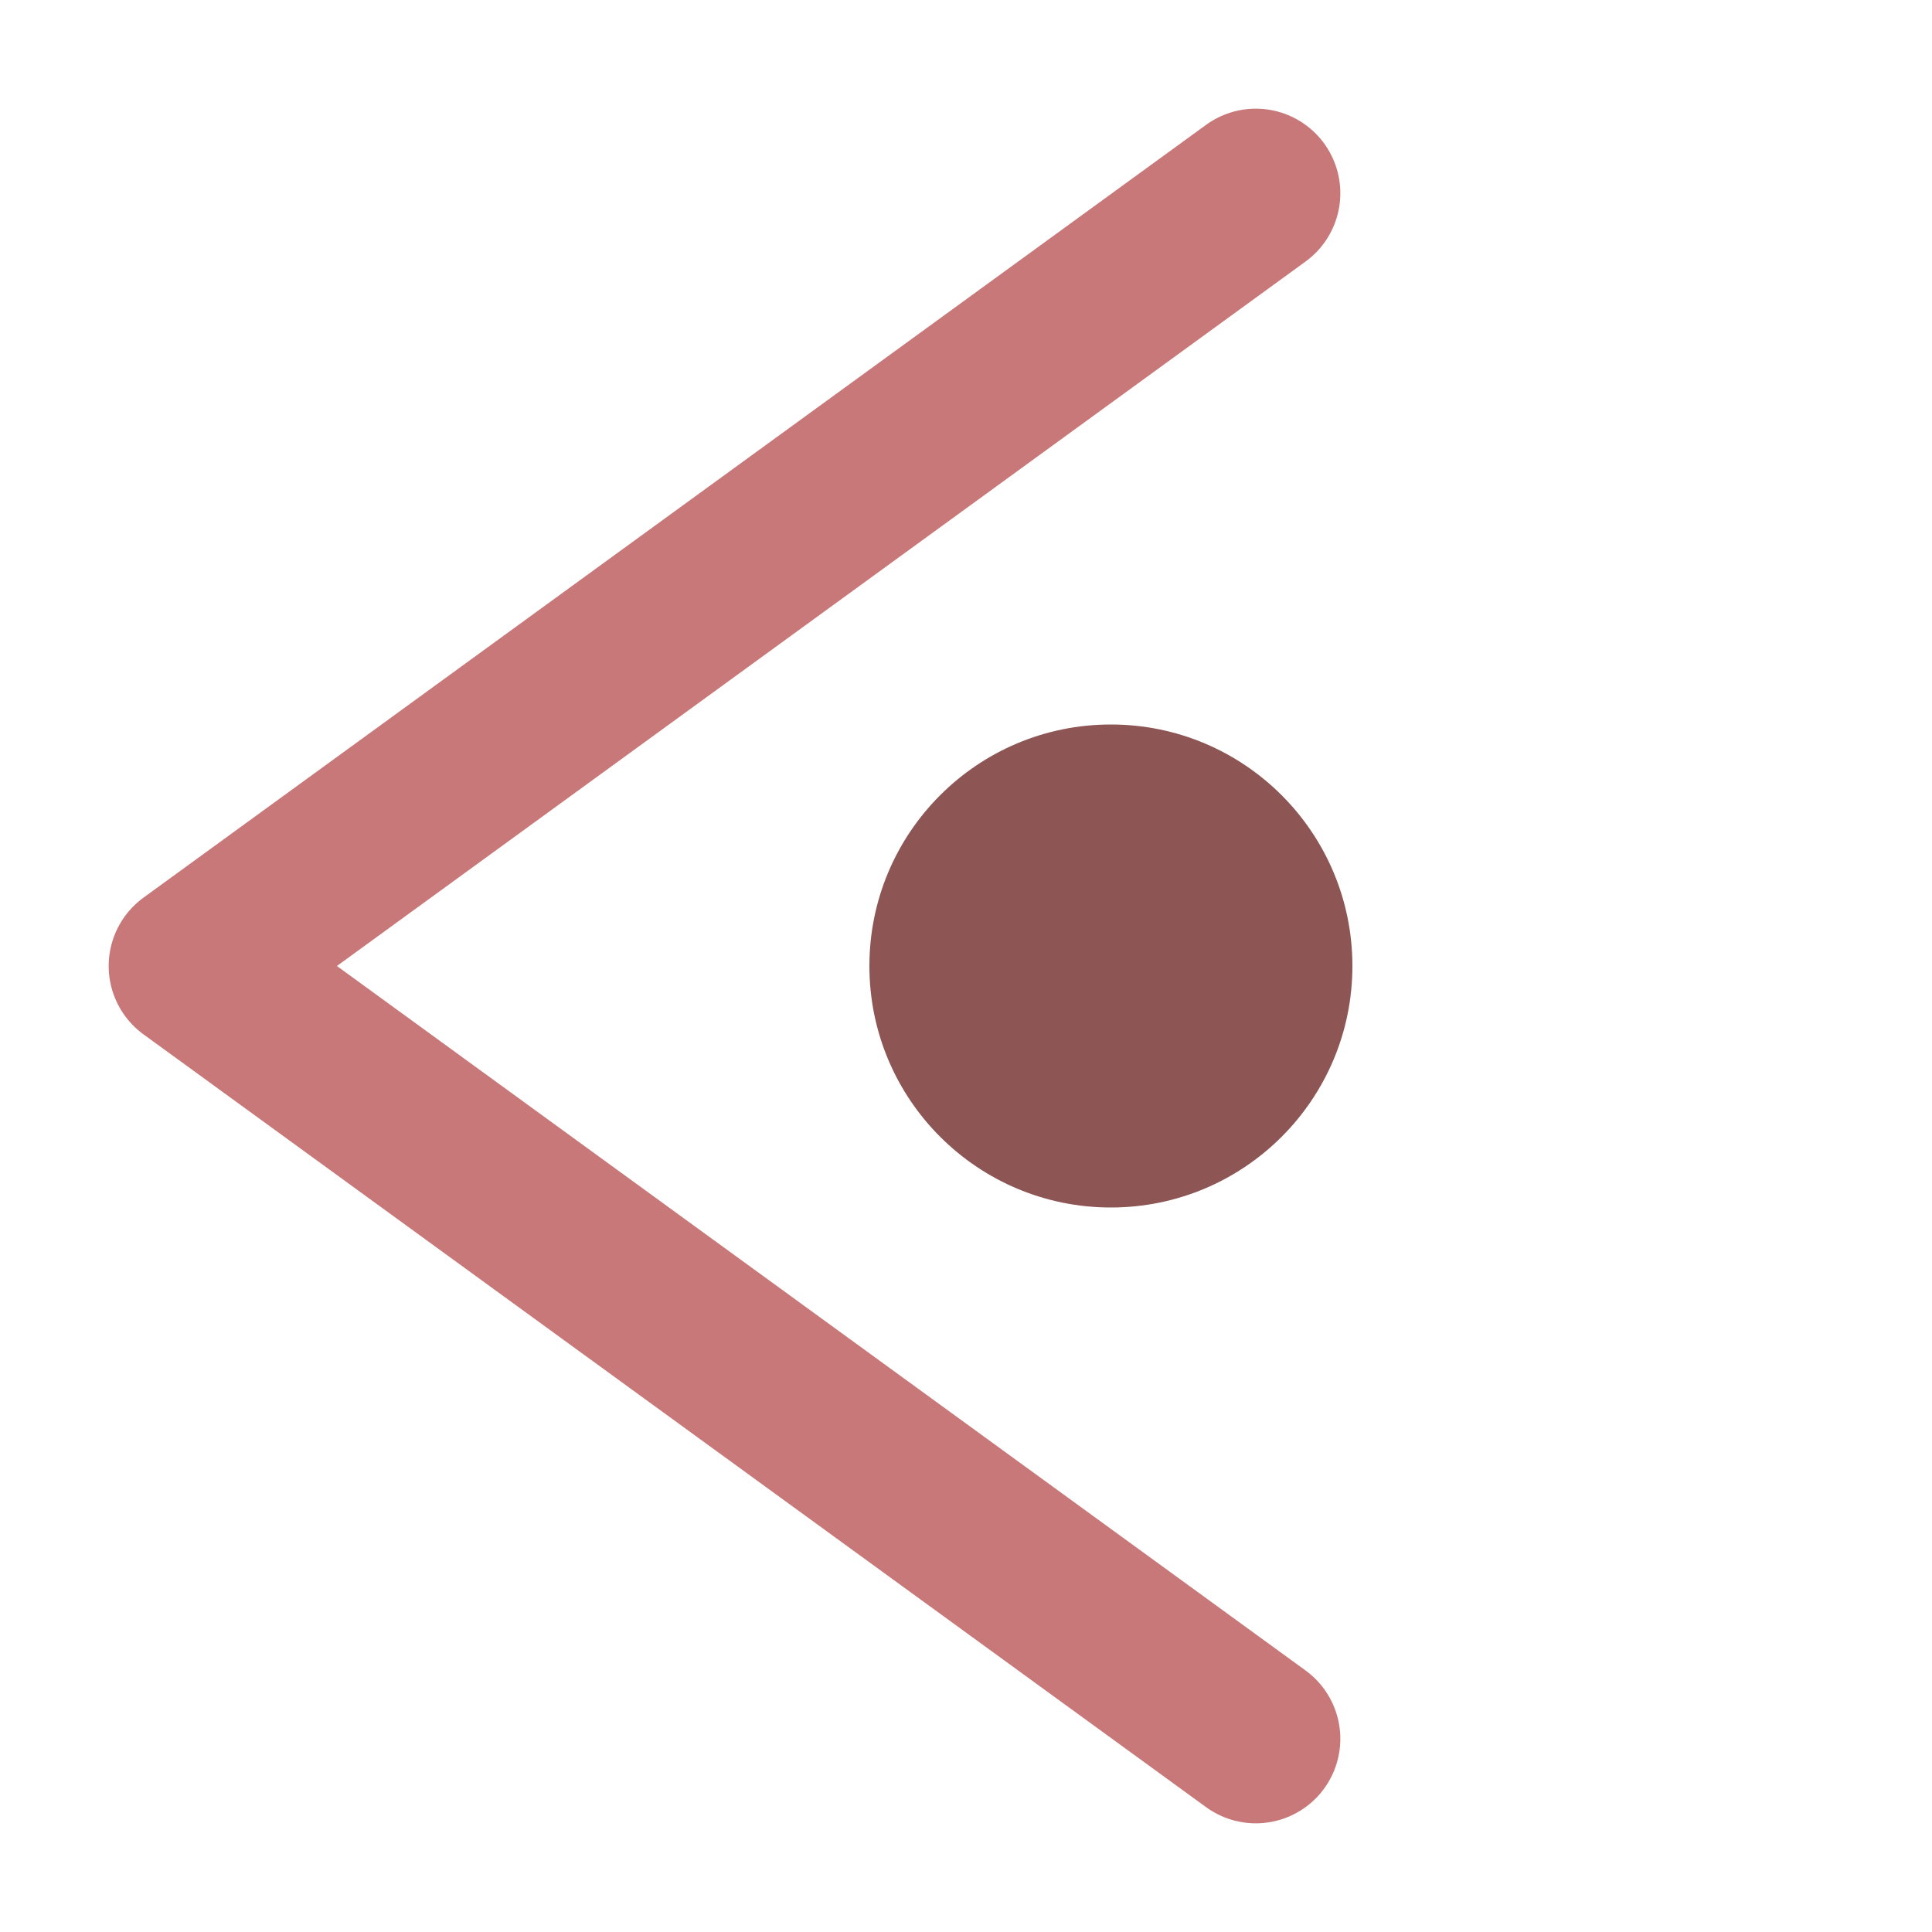
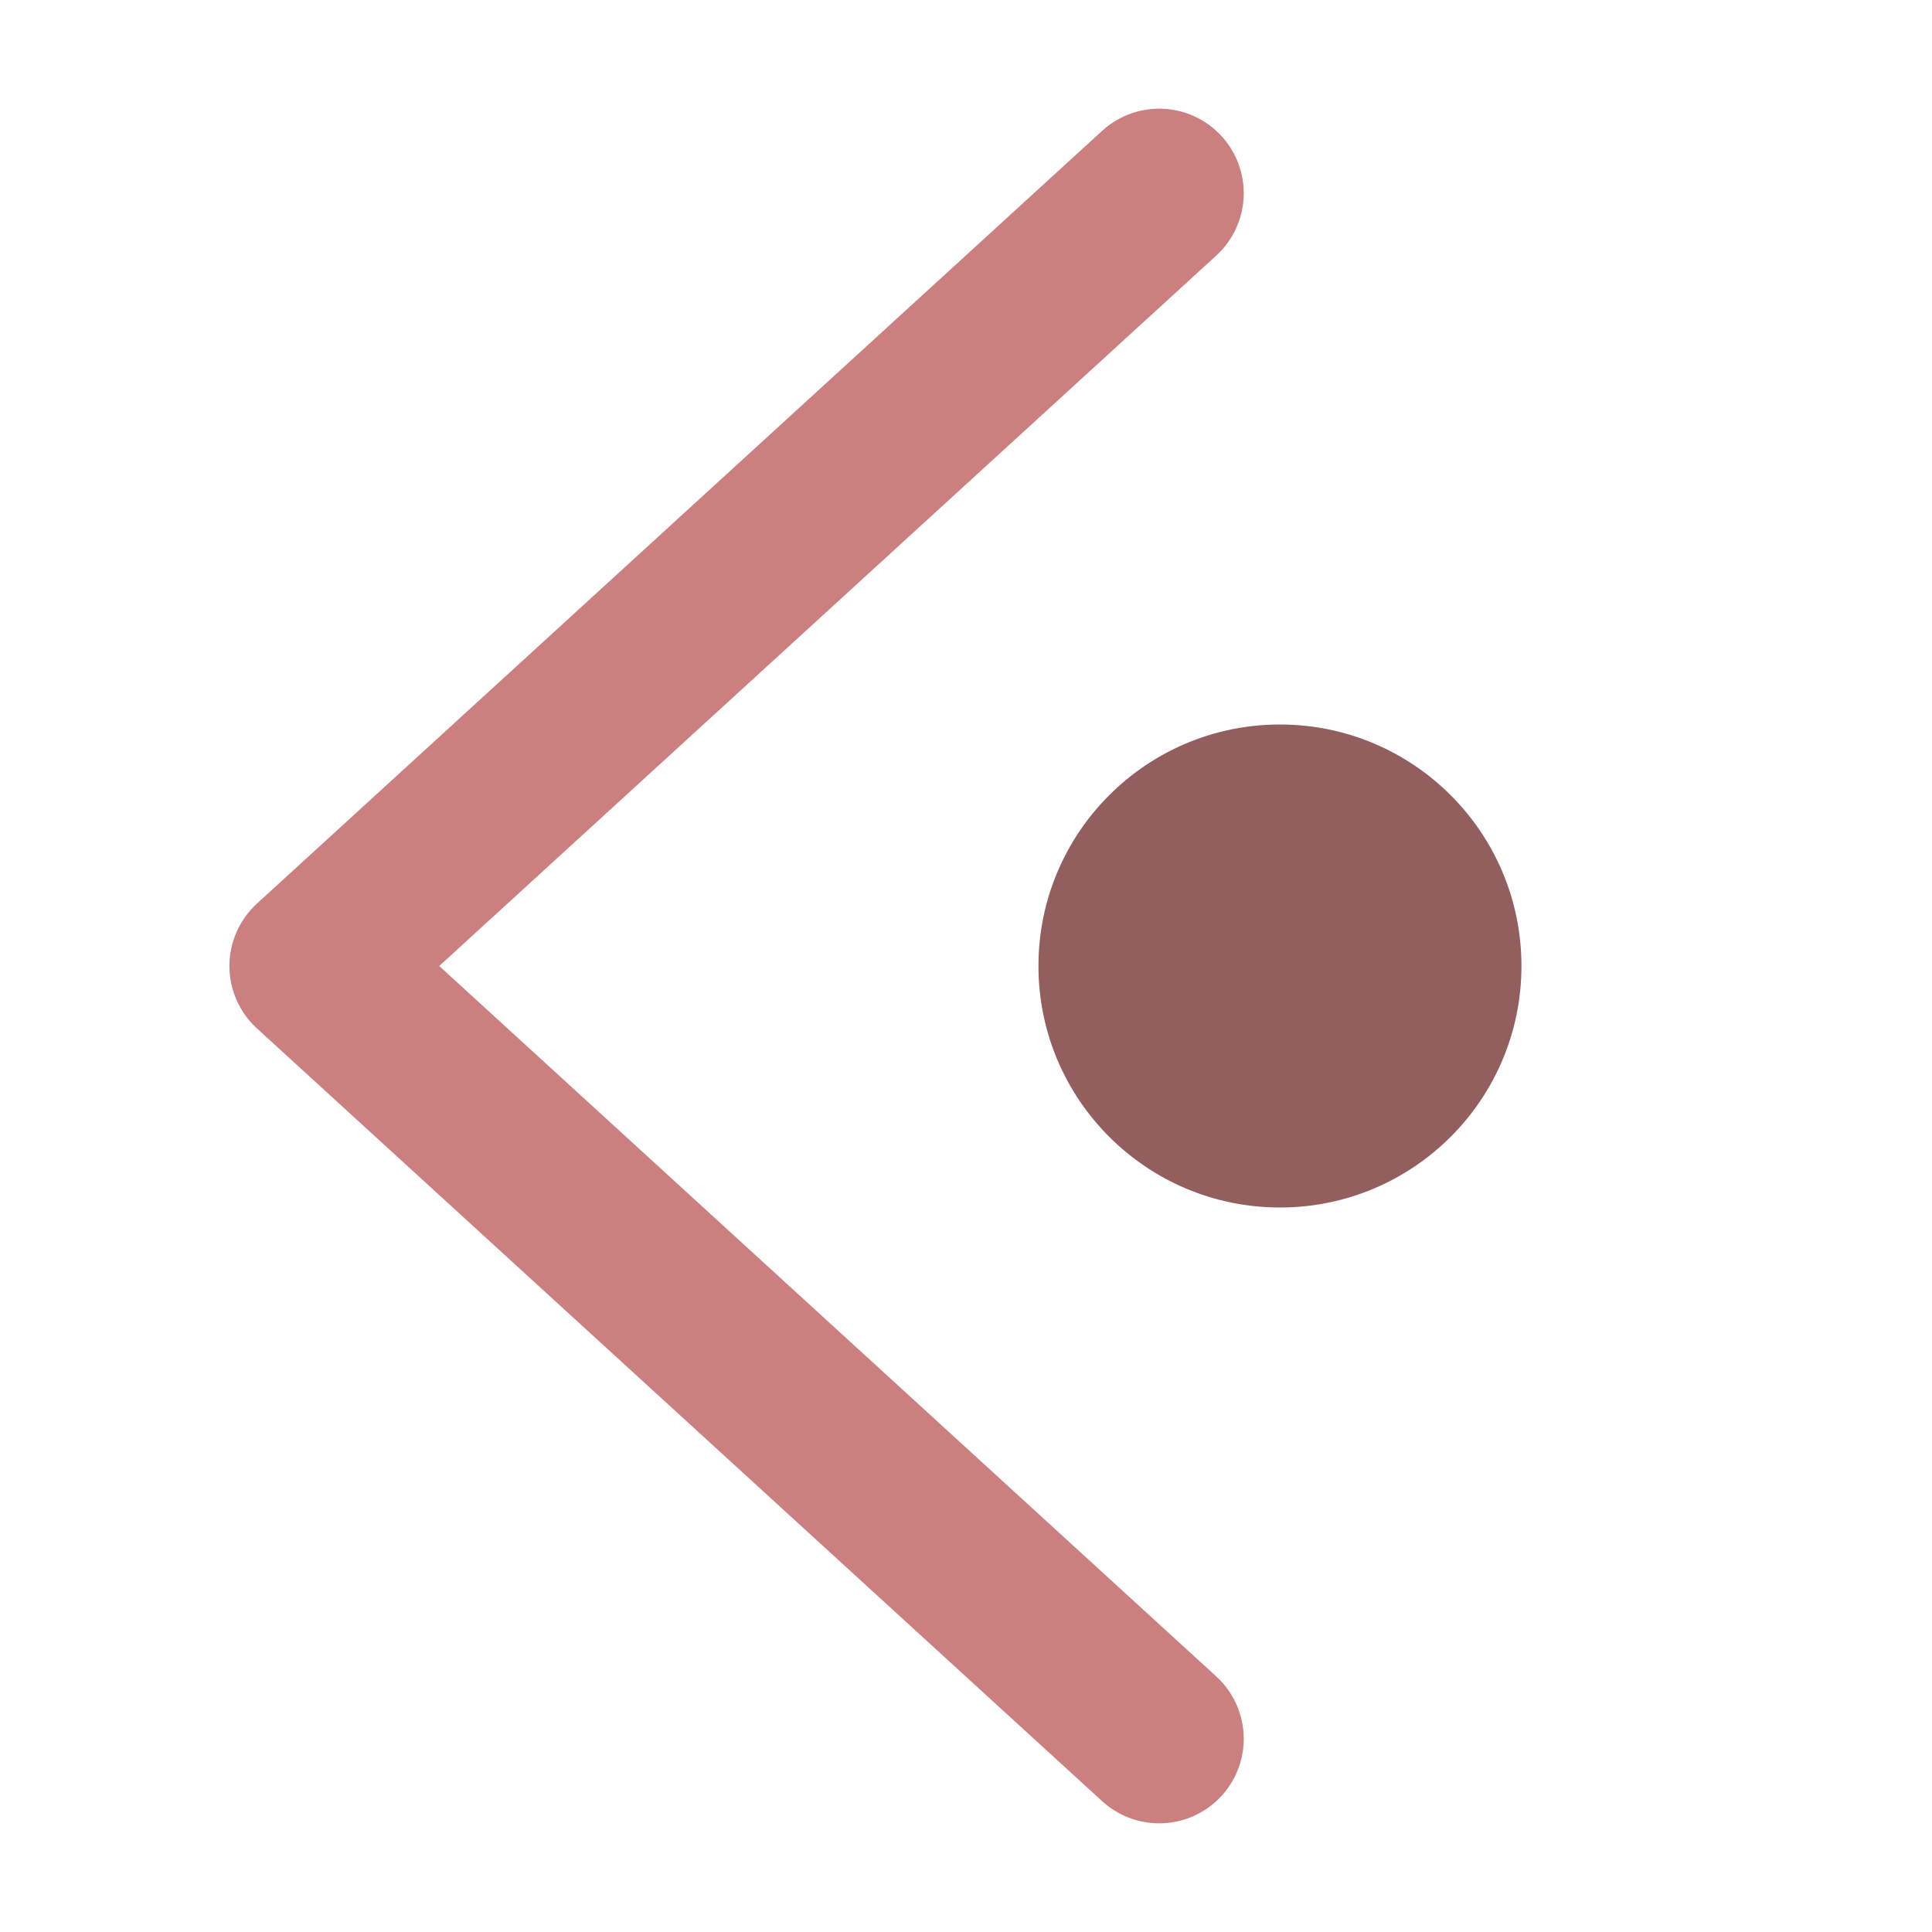
- <svg xmlns="http://www.w3.org/2000/svg" width="24" height="24" viewBox="16 12 40 40" opacity="0.95" aria-label="Tagasi" role="button" tabindex="0">
-   <style>
-     .wrap { transform-origin: 36px 32px; cursor: pointer; }
-     .chevPress { transform-origin: 31px 32px; transition: transform .52s cubic-bezier(.22,.61,.36,1); }
-     .chevFloat { transform-origin: 31px 32px; }
-     .dot {
-       transform-origin: 39px 32px;
-       transition: transform .52s cubic-bezier(.22,.61,.36,1), opacity .52s ease;
-     }
- 
-     /* Hover breathing: vaikimisi PAUSIS */
-     .chevFloat, .dot {
-       animation-duration: 2.2s;
-       animation-timing-function: ease-in-out;
-       animation-iteration-count: infinite;
-       animation-play-state: paused;
-     }
-     .chevFloat { animation-name: nudge; }
-     .dot { animation-name: pulse; }
- 
-     svg:hover .wrap { filter: drop-shadow(0 1px 3px rgba(122,58,56,.35)); }
-     svg:hover .chevFloat,
-     svg:hover .dot { animation-play-state: running; }
- 
-     /* Vajutus: noolt pikalt vasakule + pall kaugusesse */
-     svg:active .chevFloat,
-     svg:active .dot { animation: none; } /* väldi konflikti hover animiga */
- 
-     svg:active .chevPress { transform: translateX(-18px); }
-     svg:active .dot {
-       transform: translate(13px, -3px) scale(0.06);
-       opacity: 0;
-     }
- 
-     @keyframes nudge {
-       0%, 100% { transform: translateX(0); }
-       50%      { transform: translateX(-1.5px); }
-     }
- 
-     @keyframes pulse {
-       0%, 100% { transform: scale(1); opacity: .9; }
-       50%      { transform: scale(1.12); opacity: 1; }
-     }
- 
-     @media (prefers-reduced-motion: reduce) {
-       .chevFloat, .dot { animation: none !important; }
-       .chevPress, .dot { transition: none; }
-     }
-   </style>
+ <svg xmlns="http://www.w3.org/2000/svg" width="24" height="24" viewBox="16 12 40 40" aria-label="Tagasi" opacity="0.9" role="button" tabindex="0">
  <rect x="16" y="12" width="40" height="40" fill="transparent" />
-   <g class="wrap">
-     <g class="chevPress">
-       <g class="chevFloat">
-         <path d="M42 16 L20 32 L42 48" fill="none" stroke="#c57171" stroke-width="3.5" stroke-linecap="round" stroke-linejoin="round" />
-       </g>
-     </g>
-     <circle class="dot" cx="39" cy="32" r="5" fill="#7A3A38" opacity="0.9" />
-   </g>
+   <path d="M40 16 L22.5 32 L40 48" fill="none" stroke="#c57171" stroke-width="3.5" stroke-linecap="round" stroke-linejoin="round" />
+   <circle cx="42.5" cy="32" r="5" fill="#7A3A38" opacity="0.9" />
</svg>
